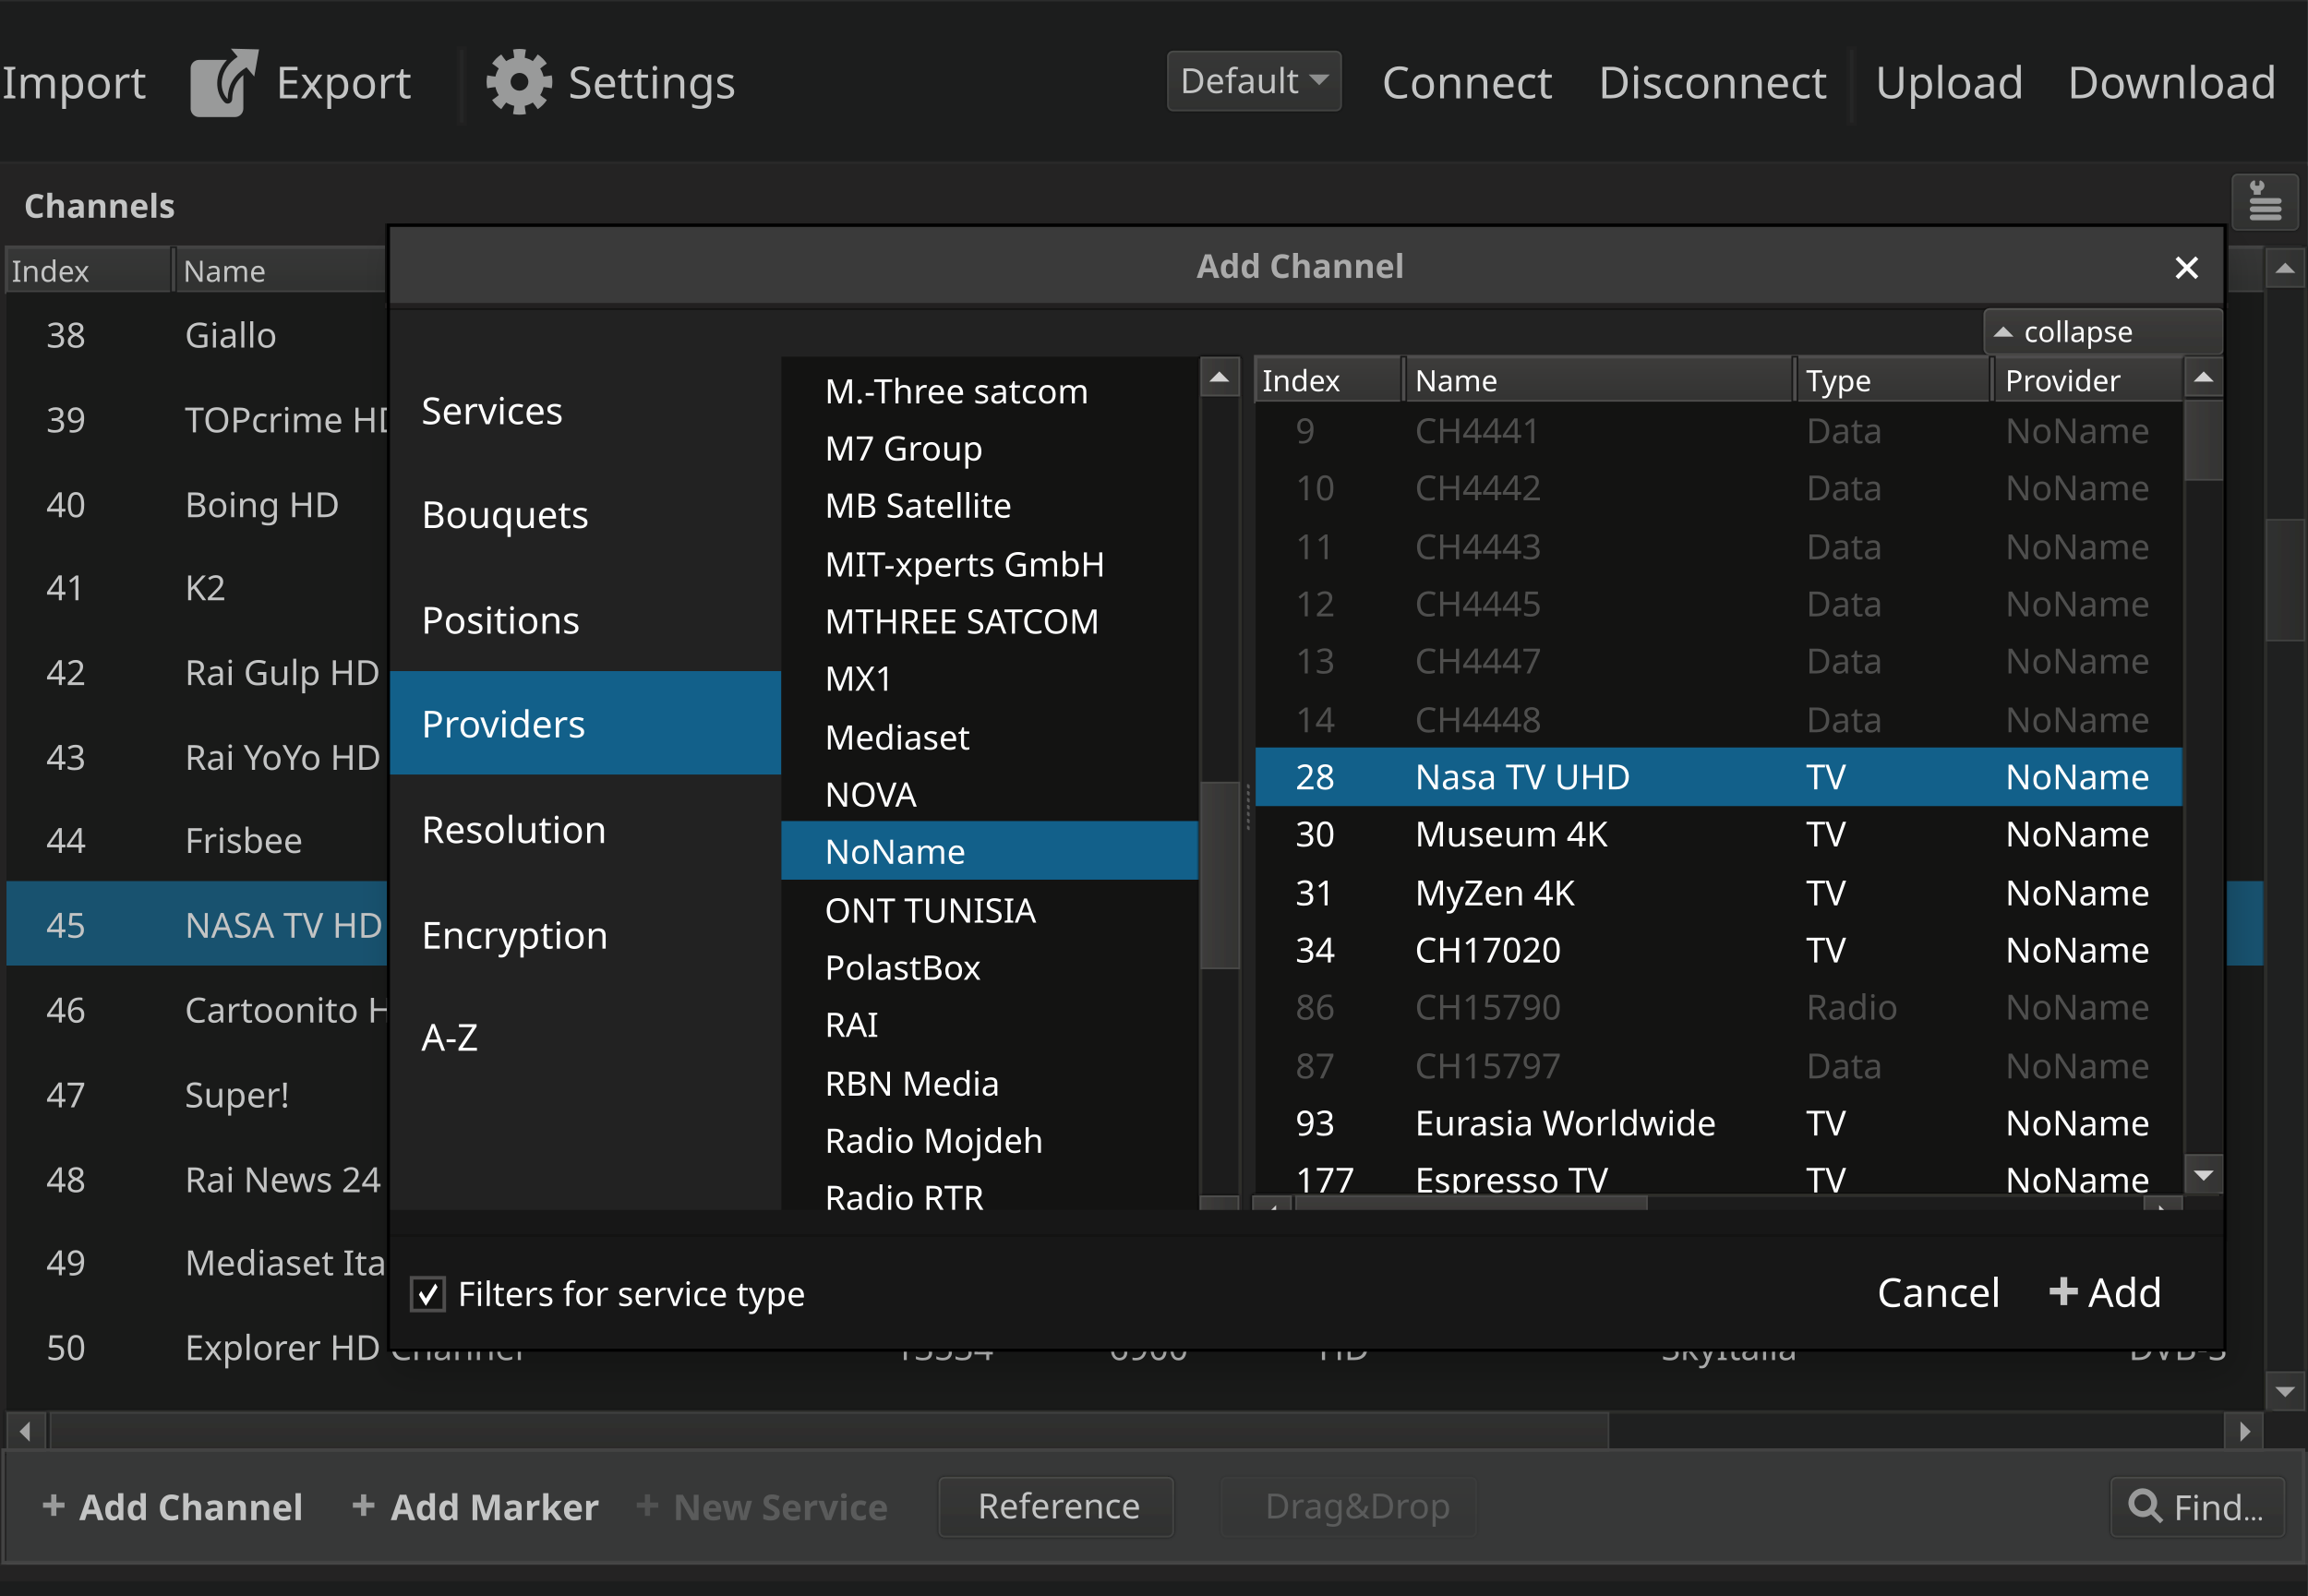
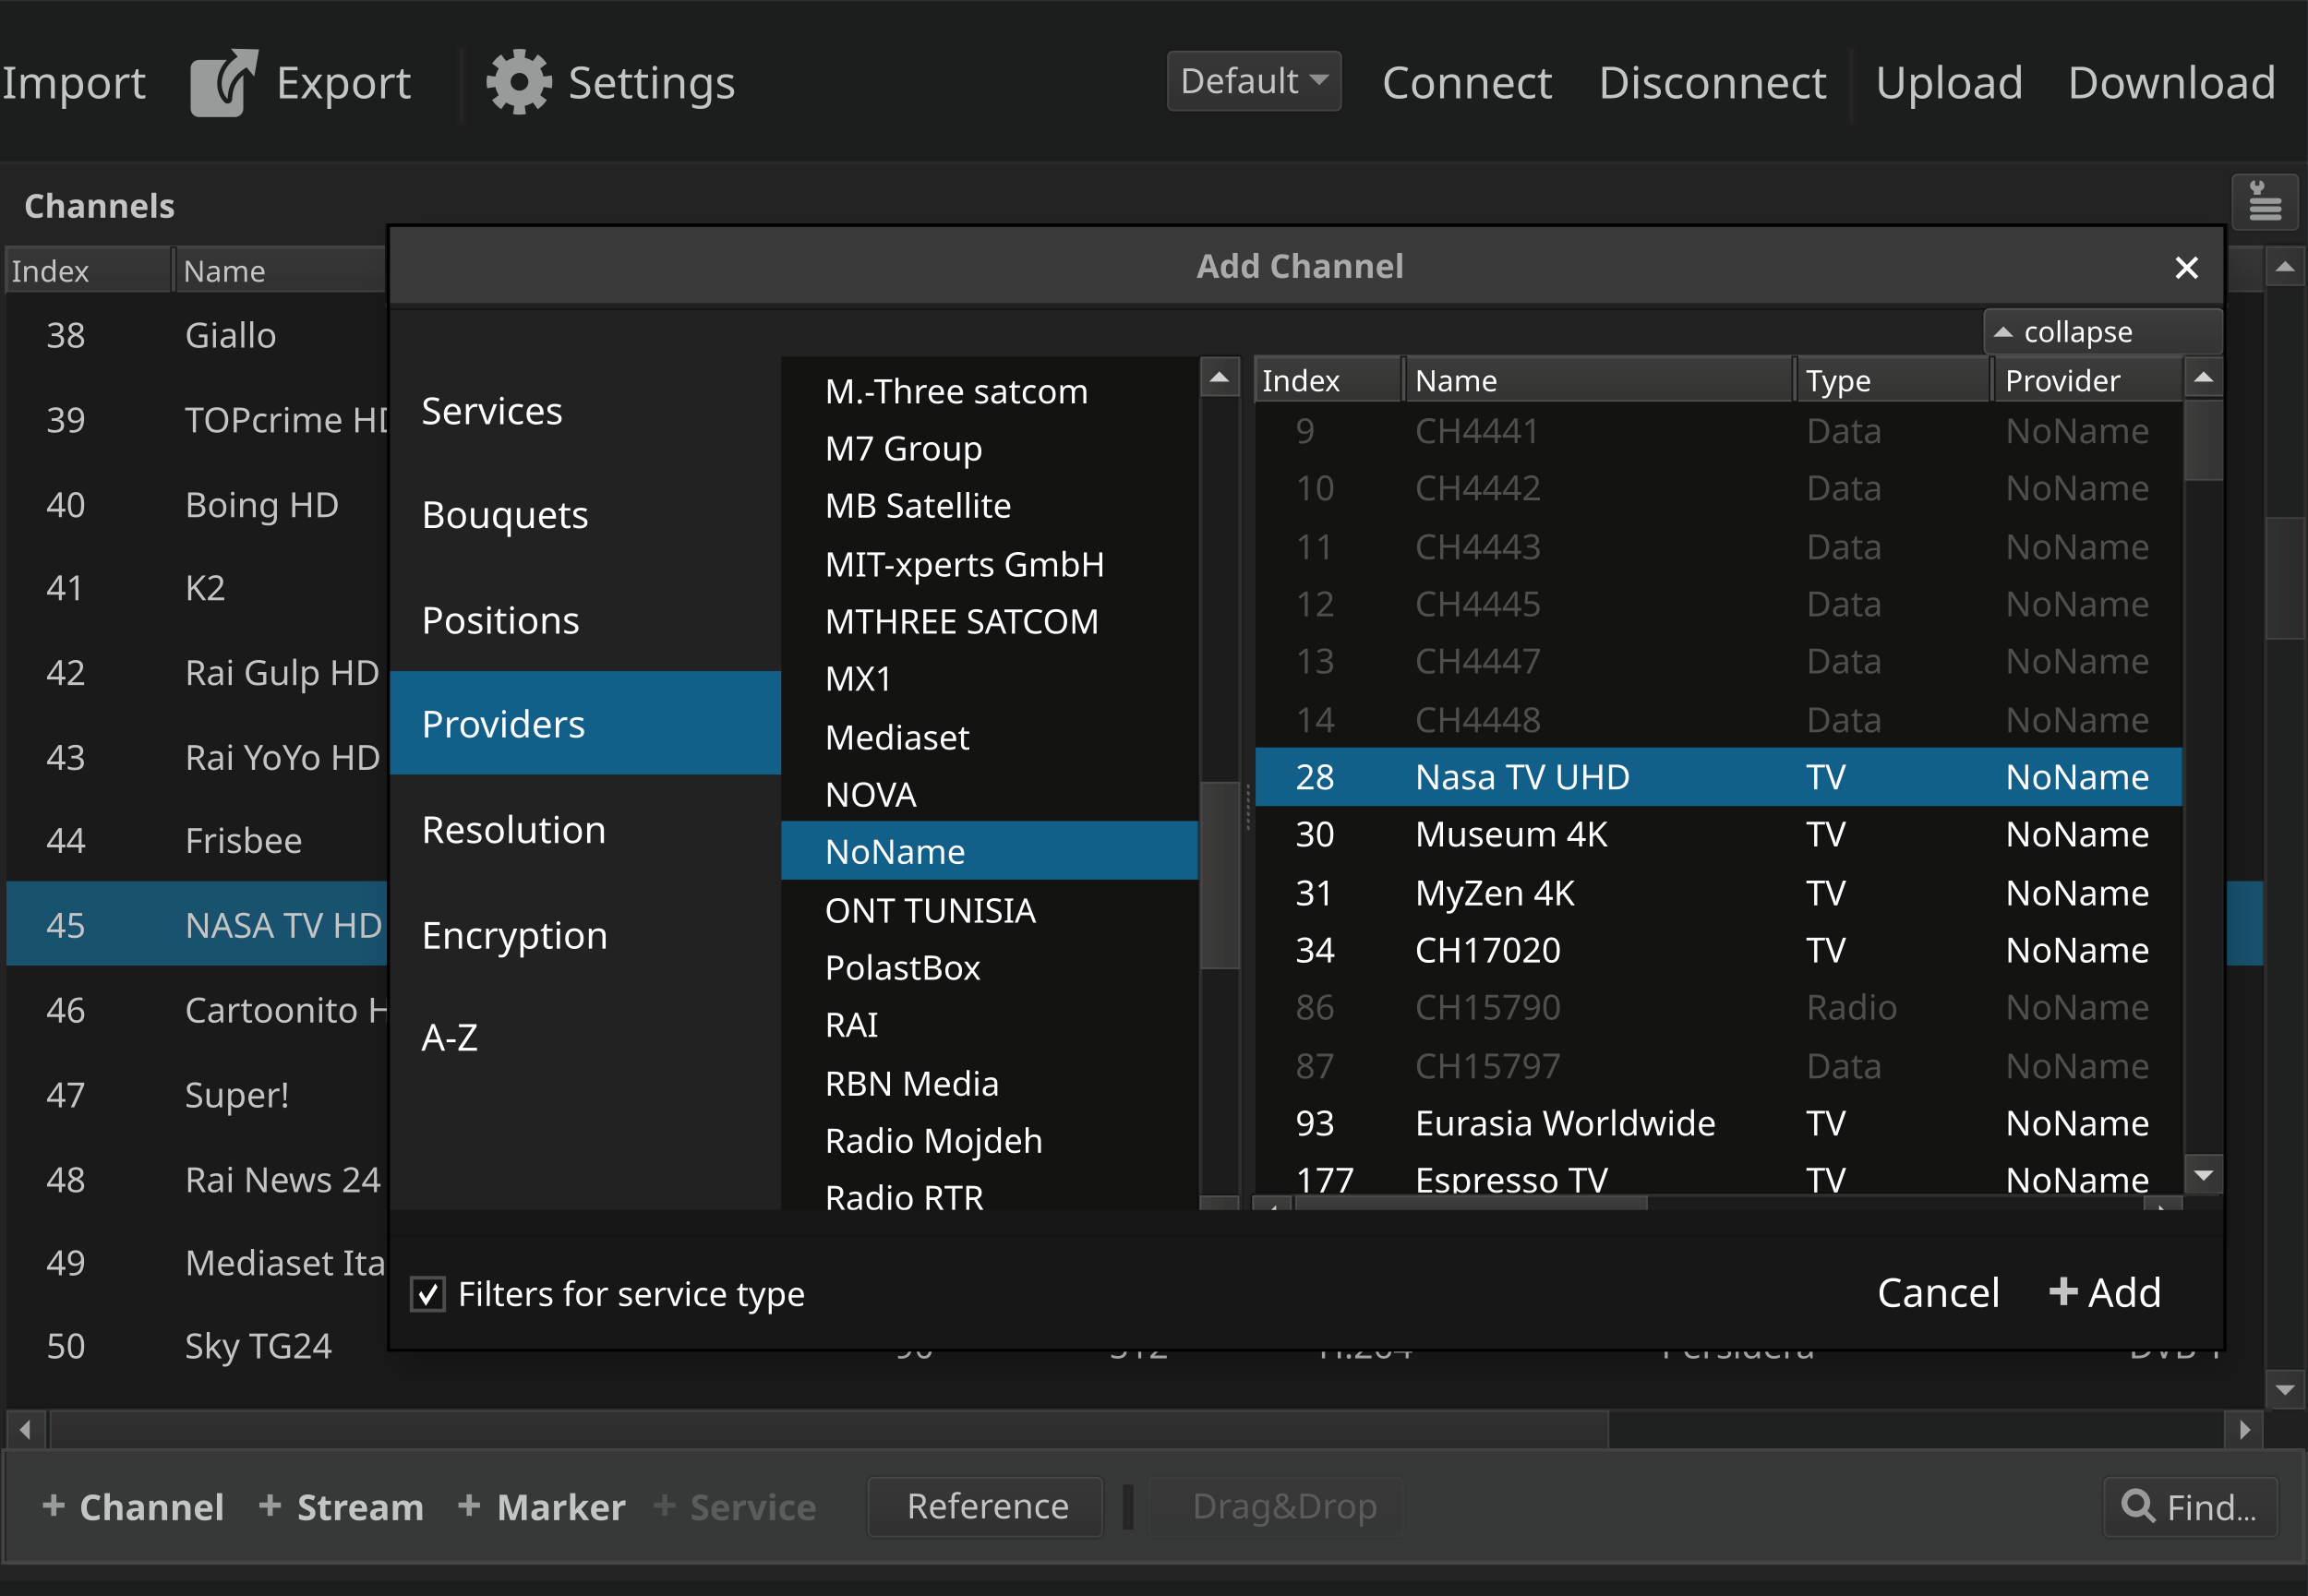
<svg xmlns="http://www.w3.org/2000/svg" viewBox="0 0 1880 1300" style="pointer-events:none;user-select:none;text-rendering:geometricprecision">
  <defs>
    <symbol id="aad">
      <path d="M37.75 37.75h18.127v-11.5h-18.127c0 0 0-18.127 0-18.127h-11.5v18.127c0 0-18.127 0-18.127 0v11.5h18.127c0 0 0 18.127 0 18.127h11.5v-18.127z" />
    </symbol>
-     <symbol id="ebt">
+     <symbol id="fbt">
      <path d="M56.256 31.057h-42.438c-7.074 0-12.818 5.744-12.818 12.818v61.295c0 7.074 5.744 12.818 12.818 12.818h54.476c7.075 0 12.818-5.744 12.818-12.818v-51.051c-16.616 14.040-16.649 30.281-17.025 36.965-0.151 2.687-1.869 5.034-4.385 5.99s-5.359 0.343-7.257-1.565c-14.421-14.502-16.181-43.133 3.811-64.452zM57.293 90.694c-14.624-14.705-13.039-45.988 15.234-64.344l-10.365-12.362 42.838 1.084-7.263 41.344-11.808-14.082c-28.127 16.992-28.15 39.728-28.636 48.36z" />
    </symbol>
    <symbol id="lcu">
      <path d="M56.25 57.423c0-2.388-1.939-4.327-4.327-4.327h-39.846c-2.388 0-4.327 1.939-4.327 4.327s1.939 4.327 4.327 4.327c0 0 39.846 0 39.846 0 2.388 0 4.327-1.939 4.327-4.327zM56.25 44.903c0-2.389-1.939-4.328-4.327-4.328h-39.846c-2.388 0-4.327 1.939-4.327 4.328 0 2.388 1.939 4.327 4.327 4.327 0 0 39.846 0 39.846 0 2.388 0 4.327-1.939 4.327-4.327zM56.25 32.382c0-2.388-1.939-4.327-4.327-4.327h-39.846c-2.388 0-4.327 1.939-4.327 4.327s1.939 4.327 4.327 4.327h39.846c2.388 0 4.327-1.939 4.327-4.327zM13.803 19.471v3.446h10.579v-5.844c0.837-0.373 1.624-0.848 2.343-1.41 2.237-1.745 3.347-4.068 3.371-6.392s-1.039-4.671-3.239-6.471v0c-0.887-0.725-1.951-1.273-3.024-1.702l-1.372 0.918-0.062 6.154c-0.003 0.286-0.167 0.503-0.402 0.659-0.376 0.249-0.899 0.364-1.472 0.364h-2.85c-0.565-0.008-1.082-0.142-1.452-0.406-0.242-0.173-0.413-0.406-0.41-0.702 0 0 0.062-6.155 0.062-6.155l-1.348-0.947c-1.083 0.403-2.158 0.924-3.060 1.628-2.237 1.746-3.347 4.068-3.371 6.392-0.023 2.323 1.039 4.671 3.239 6.471 0.725 0.593 1.567 1.067 2.437 1.454 0.016 0.617 0.026 1.607 0.031 2.543z" />
    </symbol>
    <symbol id="sdh">
      <path d="M40.023 45.152c-3.477 2.591-7.729 4.192-12.407 4.221-10.406 0.066-20.276-8.26-21.806-18.699-1.731-11.814 7.58-24.164 20.12-25.040 0.561-0.039 1.124-0.055 1.686-0.053 10 0.095 19.38 7.75 21.337 17.619 1.156 5.829-0.437 11.92-3.87 16.758l13.82 13.819-5.128 5.128-13.752-13.753zM27.395 14.645c-6.236 0.060-12 5.17-12.677 11.431-0.588 5.436 2.691 11.076 7.773 13.229 6.62 2.806 15.346-1.167 17.352-8.391 2.055-7.404-3.759-16.031-12.032-16.265-0.139-0.003-0.278-0.004-0.416-0.004z" />
    </symbol>
    <symbol id="ses">
      <path d="M73.934 15.359c-6.491-1.302-13.177-1.302-19.668 0 0.828 4.128 1.452 8.287 1.871 12.477-4.352 0.948-8.5 2.666-12.249 5.073-2.666-3.259-5.165-6.641-7.499-10.146-5.511 3.67-10.238 8.397-13.908 13.908 3.505 2.334 6.887 4.834 10.146 7.499-2.407 3.749-4.125 7.897-5.073 12.249-4.19-0.419-8.349-1.043-12.477-1.871-1.303 6.491-1.303 13.177 0 19.668 4.128-0.828 8.287-1.452 12.477-1.871 0.948 4.352 2.666 8.501 5.073 12.249-3.259 2.666-6.641 5.165-10.146 7.499 3.67 5.511 8.397 10.238 13.908 13.908 2.334-3.505 4.833-6.887 7.499-10.146 3.749 2.407 7.897 4.125 12.249 5.074-0.419 4.189-1.043 8.348-1.871 12.476 6.491 1.303 13.177 1.303 19.668 0-0.828-4.128-1.452-8.287-1.871-12.476 4.352-0.949 8.5-2.667 12.249-5.074 2.666 3.259 5.165 6.641 7.499 10.146 5.511-3.67 10.238-8.397 13.908-13.908-3.505-2.334-6.887-4.833-10.146-7.499 2.407-3.748 4.125-7.897 5.073-12.249 4.19 0.419 8.349 1.043 12.477 1.871 1.303-6.491 1.303-13.177 0-19.668-4.128 0.828-8.287 1.452-12.477 1.871-0.948-4.352-2.666-8.5-5.073-12.249 3.259-2.665 6.641-5.165 10.146-7.499-3.67-5.511-8.397-10.238-13.908-13.908-2.334 3.505-4.833 6.887-7.499 10.146-3.749-2.407-7.897-4.125-12.249-5.073 0.419-4.19 1.043-8.349 1.871-12.477zM64.1 50.882c7.451 0 13.5 6.049 13.5 13.5s-6.049 13.5-13.5 13.5c-7.451 0-13.5-6.049-13.5-13.5s6.049-13.5 13.5-13.5z" />
    </symbol>
    <symbol id="afl">
      <path d="M32 45.423l26.667-26.846h-53.334l26.667 26.846z" />
    </symbol>
    <symbol id="cgk">
      <path d="M5.601 32l18.857 18.856 33.941-33.941-3.772-3.771-30.169 30.17-15.085-15.085-3.772 3.771z" />
    </symbol>
    <linearGradient id="bhf" x1="0" y1="0" x2="0" y2="1">
      <stop offset="0" style="stop-color:#3d3c3b" />
      <stop offset="1" style="stop-color:#333332" />
    </linearGradient>
    <linearGradient id="bif" x1="0" y1="0" x2="1" y2="0">
      <stop offset="0" style="stop-color:#3d3c3b" />
      <stop offset="1" style="stop-color:#333332" />
    </linearGradient>
    <linearGradient id="bjf" x1="0" y1="0" x2="0" y2="1">
      <stop offset="0" style="stop-color:#545452" />
      <stop offset="1" style="stop-color:#4b4b4a" />
    </linearGradient>
    <filter id="bkf" color-interpolation-filters="sRGB">
      <feDropShadow dx="0" dy="0" stdDeviation="0.75" />
      <feDropShadow dx="0" dy="0" stdDeviation="0.5" />
      <feDropShadow dx="0" dy="0" stdDeviation="1" />
    </filter>
    <filter id="mlf" color-interpolation-filters="sRGB">
      <feDropShadow dx="-3" dy="12" stdDeviation="20" flood-opacity="0.2" />
      <feDropShadow dx="3" dy="12" stdDeviation="10" flood-opacity="0.2" />
    </filter>
  </defs>
  <rect x="0" y="0" width="1880" height="1300" style="fill:#b4d0cd" />
  <rect x="0" y="0" width="1880" height="1330" style="font-family:'Sans-Serif',system-ui,sans-serif;fill:#000;fill-opacity:0.7" />
  <g transform="matrix(1.41,0,0,1.41,-656,-271)" style="font-family:'Sans-Serif',system-ui,sans-serif;opacity:0.8">
    <rect x="81" y="81" width="1718" height="1140" rx="0" style="fill:#171717;stroke:#acc6c3;stroke-width:1px" />
    <rect x="82" y="192" width="1716" height="95" style="fill:#171717" />
    <text x="397.5" y="190" dx="69" dy="59" style="font-size:25.5px;fill:#fff">Import</text>
    <g transform="matrix(0.38,0,0,0.38,575,215)">
-       <use href="#ebt" style="fill:#c4c4c4" />
+       <use href="#fbt" style="fill:#c4c4c4" />
    </g>
    <text x="555.5" y="190" dx="69" dy="59" style="font-size:25.5px;fill:#fff">Export</text>
-     <rect x="730" y="220" width="4" height="44" style="fill:#252323;stroke:#1d1c1c;stroke-width:2px;clip-path:inset(1px 1px 1px 0px)" />
+     <rect x="730" y="220" width="4" height="44" style="fill:#252323;stroke:#1d1c1c;stroke-width:2px;clip-path:inset(2px 2px 2px 0.5px)" />
    <g transform="matrix(0.38,0,0,0.38,741,215)">
      <use href="#ses" style="fill:#c4c4c4" />
    </g>
    <text x="724.5" y="190" dx="69" dy="59" style="font-size:25.5px;fill:#fff">Settings</text>
    <rect x="1140" y="222" width="100" height="34" rx="3" style="fill:url(#bhf);stroke:url(#bjf);stroke-width:1px;filter:url(#bkf)" />
    <rect x="1232.5" y="227" width="24" height="24" rx="8" style="fill:none;stroke:none;stroke-opacity:0.06;stroke-width:2px" />
    <g style="fill:#b5b5b4" transform="matrix(0.23,0,0,0.23,1220,231)">
      <use href="#afl" />
    </g>
    <text x="1135" y="224" dx="12" dy="22" style="font-size:20px;fill:#fff">Default</text>
    <text x="1248.5" y="190" dx="15" dy="59" style="font-size:25.5px;fill:#fff">Connect</text>
    <text x="1373.5" y="190" dx="15" dy="59" style="font-size:25.5px;fill:#fff">Disconnect</text>
-     <rect x="1533" y="220" width="4" height="44" style="fill:#252323;stroke:#1d1c1c;stroke-width:2px;clip-path:inset(1px 1px 1px 0px)" />
+     <rect x="1533" y="220" width="4" height="44" style="fill:#252323;stroke:#1d1c1c;stroke-width:2px;clip-path:inset(2px 2px 2px 0.5px)" />
    <text x="1533.5" y="190" dx="15" dy="59" style="font-size:25.5px;fill:#fff">Upload</text>
    <text x="1644.5" y="190" dx="15" dy="59" style="font-size:25.5px;fill:#fff">Download</text>
    <rect x="80" y="192" width="1720" height="95" style="fill:none;stroke:#fff;stroke-opacity:0.09;stroke-width:2px;clip-path:inset(0px 2px)" />
    <rect x="82" y="286" width="1716" height="820" style="fill:#222020" />
    <text x="469" y="286" dx="10" dy="32" style="font-weight:bold;font-size:19px;fill:#fff">Channels</text>
    <rect x="1755" y="293" width="38" height="32" rx="3" style="fill:url(#bhf);stroke:url(#bjf);filter:url(#bkf)" />
    <g transform="matrix(0.38,0,0,0.38,1762,296)">
      <use href="#lcu" style="fill:#c4c4c4" />
    </g>
    <rect x="469" y="335" width="1325" height="26" style="fill:url(#bhf);stroke:#4e4d4d;stroke-width:2px;clip-path:inset(1px 1px 0px)" />
-     <text x="469" y="337" dy="18" style="font-size:17px;fill:#fff">
+     <text x="459" y="337" dy="18" style="font-size:17px;fill:#fff">
      <tspan x="472">Index</tspan>
      <tspan x="571">Name</tspan>
    </text>
    <rect x="564" y="335" width="3" height="26" style="fill:#4e4d4d;stroke:#171717;stroke-width:1px;clip-path:inset(1px 0px 1px 1px)" />
    <rect x="469" y="361" width="1325" height="687" style="fill:#131312" />
    <rect x="473" y="707" width="1325" height="49" style="fill:#12608a" transform="matrix(1,0,0,0.996,-4,-2.9)" />
    <text x="469" y="362" dy="31" style="font-size:20px;fill:#fff">
      <tspan x="492">38</tspan>
      <tspan x="572">Giallo</tspan>
    </text>
    <text x="469" y="411" dy="31" style="font-size:20px;fill:#fff">
      <tspan x="492">39</tspan>
      <tspan x="572">TOPcrime HD</tspan>
    </text>
    <text x="469" y="460" dy="31" style="font-size:20px;fill:#fff">
      <tspan x="492">40</tspan>
      <tspan x="572">Boing HD</tspan>
    </text>
    <text x="469" y="508" dy="31" style="font-size:20px;fill:#fff">
      <tspan x="492">41</tspan>
      <tspan x="572">K2</tspan>
    </text>
    <text x="469" y="557" dy="31" style="font-size:20px;fill:#fff">
      <tspan x="492">42</tspan>
      <tspan x="572">Rai Gulp HD</tspan>
    </text>
    <text x="469" y="606" dy="31" style="font-size:20px;fill:#fff">
      <tspan x="492">43</tspan>
      <tspan x="572">Rai YoYo HD</tspan>
    </text>
    <text x="469" y="654" dy="31" style="font-size:20px;fill:#fff">
      <tspan x="492">44</tspan>
      <tspan x="572">Frisbee</tspan>
    </text>
    <text x="469" y="703" dy="31" style="font-size:20px;fill:#fff">
      <tspan x="492">45</tspan>
      <tspan x="572">NASA TV HD</tspan>
    </text>
    <text x="469" y="752" dy="31" style="font-size:20px;fill:#fff">
      <tspan x="492">46</tspan>
      <tspan x="572">Cartoonito HD</tspan>
    </text>
    <text x="469" y="801" dy="31" style="font-size:20px;fill:#fff">
      <tspan x="492">47</tspan>
      <tspan x="572">Super!</tspan>
    </text>
    <text x="469" y="850" dy="31" style="font-size:20px;fill:#fff">
      <tspan x="492">48</tspan>
      <tspan x="572">Rai News 24 HD</tspan>
    </text>
    <text x="469" y="898" dy="31" style="font-size:20px;fill:#fff">
      <tspan x="492">49</tspan>
      <tspan x="572">Mediaset Italia2 HD</tspan>
    </text>
-     <text x="469" y="947" dy="31" style="font-size:20px;fill:#fff">
+     <text x="469" y="946" dy="31" style="font-size:20px;fill:#fff">
      <tspan x="492">50</tspan>
-       <tspan x="572">Explorer HD Channel</tspan>
-       <tspan x="982">13534</tspan>
-       <tspan x="1106">6900</tspan>
-       <tspan x="1227">HD</tspan>
-       <tspan x="1425">SkyItalia</tspan>
-       <tspan x="1695">DVB-S</tspan>
-     </text>
-     <g transform="matrix(0.997,0,0,0.997,-4.5,-4.5)" style="clip-path:inset(0px 0px 0px -2px);filter:url(#bkf)">
+       <tspan x="572">Sky TG24</tspan>
+       <tspan x="982">90</tspan>
+       <tspan x="1106">512</tspan>
+       <tspan x="1227">H.264</tspan>
+       <tspan x="1425">Persidera</tspan>
+       <tspan x="1695">DVB-T</tspan>
+     </text>
+     <g transform="matrix(0.997,0,0,0.997,-4.5,-5.5)" style="clip-path:inset(0px 0px 0px -2px);filter:url(#bkf)">
      <rect x="1784" y="341" width="23" height="696" style="fill:#1d1c1c;stroke:#2e2d2c;stroke-width:2px;clip-path:inset(0px 1px 0px 0px)" />
      <rect x="1784.5" y="341.5" width="22" height="22" style="fill:url(#bif);stroke:#4f4f4e;filter:url(#bkf)" rx="0" />
      <g transform="matrix(0.22,0,0,-0.22,1788.3,359.5)">
        <use href="#afl" style="fill:#d3d2d2" />
      </g>
      <rect x="1784.5" y="992.5" width="22" height="22" style="fill:url(#bif);stroke:#4f4f4e;filter:url(#bkf)" rx="0" />
      <g transform="matrix(0.22,0,0,0.22,1788.3,997)">
        <use href="#afl" style="fill:#d3d2d2" />
      </g>
      <rect x="1784.5" y="498.5" width="22" height="70" rx="0" style="fill:url(#bif);fill-opacity:0.7;stroke:#4f4f4e;stroke-opacity:0.8" />
    </g>
-     <g style="clip-path:inset(-1px 0px 0px);filter:url(#bkf)">
-       <rect x="469" y="1008" width="1308" height="23" style="fill:#1d1c1c;stroke:#2e2d2c;stroke-width:2px;clip-path:inset(0px 0px 1px)" />
-       <rect x="469.5" y="1008.5" width="22" height="22" style="fill:url(#bhf);stroke:#4f4f4e;filter:url(#bkf)" rx="0" />
-       <g transform="matrix(0,0.22,-0.22,0,486.5,1012.3)">
-         <use href="#afl" style="fill:#d3d2d2" />
-       </g>
-       <rect x="1750.5" y="1008.5" width="22" height="22" style="fill:url(#bhf);stroke:#4f4f4e;filter:url(#bkf)" rx="0" />
-       <g transform="matrix(0,0.22,0.22,0,1755.5,1012.3)">
-         <use href="#afl" style="fill:#d3d2d2" />
-       </g>
-       <rect x="494.5" y="1008.5" width="900" height="22" rx="0" style="fill:url(#bhf);fill-opacity:0.7;stroke:#4f4f4e;stroke-opacity:0.8" />
-     </g>
-     <rect x="1774" y="1008" width="26" height="24" style="fill:#1d1c1c;stroke-width:2px;clip-path:inset(0px 1px 1px 0px)" />
+     <g style="clip-path:inset(-1px 4px 0px 0px);filter:url(#bkf)">
+       <rect x="469" y="1007" width="1308" height="23" style="fill:#1d1c1c;stroke:#2e2d2c;stroke-width:2px;clip-path:inset(0px 0px 1px)" />
+       <rect x="469.5" y="1007.5" width="22" height="22" style="fill:url(#bhf);stroke:#4f4f4e;filter:url(#bkf)" rx="0" />
+       <g transform="matrix(0,0.22,-0.22,0,486.5,1011.3)">
+         <use href="#afl" style="fill:#d3d2d2" />
+       </g>
+       <rect x="1750.5" y="1007.5" width="22" height="22" style="fill:url(#bhf);stroke:#4f4f4e;filter:url(#bkf)" rx="0" />
+       <g transform="matrix(0,0.22,0.22,0,1755.5,1011.3)">
+         <use href="#afl" style="fill:#d3d2d2" />
+       </g>
+       <rect x="494.5" y="1007.5" width="900" height="22" rx="0" style="fill:url(#bhf);fill-opacity:0.7;stroke:#4f4f4e;stroke-opacity:0.8" />
+     </g>
+     <rect x="1773" y="1008" width="26" height="24" style="fill:#1d1c1c;stroke-width:2px;clip-path:inset(0px 1px 1px 0px)" />
    <rect x="469" y="1031" width="1330" height="65" style="fill:#3d3d3d" />
    <rect x="467" y="1030" width="1329" height="65" style="fill:none;stroke:#4e4d4d;stroke-width:2px;clip-path:inset(0px 2px 2px)" />
    <g transform="matrix(0.26,0,0,0.26,488,1053.5)">
      <use href="#aad" style="fill:#c4c4c4" />
    </g>
-     <text x="483" y="1037.5" dx="28" dy="33" style="font-weight:bold;font-size:20.5px;fill:#fff">Add Channel</text>
-     <g transform="matrix(0.26,0,0,0.26,667,1053.5)">
+     <text x="483" y="1037.5" dx="28" dy="33" style="font-weight:bold;font-size:20.5px;fill:#fff">Channel</text>
+     <g transform="matrix(0.26,0,0,0.26,613,1053.5)">
      <use href="#aad" style="fill:#c4c4c4" />
    </g>
-     <text x="663" y="1037.5" dx="28" dy="33" style="font-weight:bold;font-size:20.5px;fill:#fff">Add Marker</text>
+     <text x="609" y="1037.5" dx="28" dy="33" style="font-weight:bold;font-size:20.5px;fill:#fff">Stream</text>
+     <g transform="matrix(0.26,0,0,0.26,728,1053.5)">
+       <use href="#aad" style="fill:#c4c4c4" />
+     </g>
+     <text x="724" y="1037.5" dx="28" dy="33" style="font-weight:bold;font-size:20.5px;fill:#fff">Marker</text>
    <g style="opacity:0.25">
-       <g transform="matrix(0.26,0,0,0.26,831,1053.5)">
+       <g transform="matrix(0.26,0,0,0.26,841,1053.5)">
        <use href="#aad" style="fill:#c4c4c4" />
      </g>
-       <text x="826" y="1037.5" dx="28" dy="33" style="font-weight:bold;font-size:20.5px;fill:#fff">New Service</text>
-     </g>
-     <rect x="1008" y="1046" width="135" height="34" rx="3" style="fill:url(#bhf);stroke:url(#bjf);stroke-width:1px;filter:url(#bkf)" />
-     <text x="1008" y="1047.5" dx="22" dy="22" style="font-size:20px;fill:#fff">Reference</text>
+       <text x="836" y="1037.5" dx="28" dy="33" style="font-weight:bold;font-size:20.5px;fill:#fff">Service</text>
+     </g>
+     <rect x="967" y="1046" width="135" height="34" rx="3" style="fill:url(#bhf);stroke:url(#bjf);stroke-width:1px;filter:url(#bkf)" />
+     <text x="967" y="1047.5" dx="22" dy="22" style="font-size:20px;fill:#fff">Reference</text>
+     <rect x="1115" y="1051" width="4" height="24" style="fill:#252323;stroke:#1d1c1c;stroke-width:2px;clip-path:inset(2px 4px 2px 0.5px);opacity:0.8" />
    <g style="opacity:0.25">
-       <rect x="1171" y="1046" width="147" height="34" rx="3" style="fill:url(#bhf);stroke:url(#bjf);stroke-width:1px;filter:url(#bkf)" />
-       <text x="1171" y="1047.5" dx="25" dy="22" style="font-size:20px;fill:#fff">Drag&amp;Drop</text>
-     </g>
-     <rect x="1685" y="1046" width="100" height="34" rx="3" style="fill:url(#bhf);stroke:url(#bjf);stroke-width:1px;filter:url(#bkf)" />
-     <g transform="matrix(0.38,0,0,0.38,1687,1050)">
+       <rect x="1129" y="1046" width="147" height="34" rx="3" style="fill:url(#bhf);stroke:url(#bjf);stroke-width:1px;filter:url(#bkf)" />
+       <text x="1129" y="1047.5" dx="25" dy="22" style="font-size:20px;fill:#fff">Drag&amp;Drop</text>
+     </g>
+     <rect x="1681" y="1046" width="100" height="34" rx="3" style="fill:url(#bhf);stroke:url(#bjf);stroke-width:1px;filter:url(#bkf)" />
+     <g transform="matrix(0.38,0,0,0.38,1683,1050)">
      <use href="#sdh" style="fill:#c4c4c4" x="15" />
    </g>
-     <text x="1675" y="1048.5" dx="46" dy="22" style="font-size:20px;fill:#fff">Find<tspan style="font-size:15px">…</tspan>
+     <text x="1671" y="1048.5" dx="46" dy="22" style="font-size:20px;fill:#fff">Find<tspan style="font-size:15px">…</tspan>
    </text>
    <rect x="80" y="286" width="1720" height="810" style="fill:none;stroke:#fff;stroke-opacity:0.05;stroke-width:1.5px;clip-path:inset(0px 2px)" />
    <rect x="81" y="81" width="1718" height="1140" style="fill:#000;opacity:0.1" />
  </g>
  <g transform="matrix(1.41,0,0,1.41,315,182)" style="font-family:'Sans-Serif',system-ui,sans-serif">
    <rect x="1" y="1" width="1061" height="650" rx="0" style="fill:#222020;stroke:#acc6c3;stroke-width:1px;filter:url(#mlf)" />
    <rect x="0" y="1" width="1063" height="48" rx="0" style="fill:#3a3a3a;stroke:#131312;stroke-width:2px;clip-path:inset(1px 1px 0px)" />
    <rect x="0" y="47" width="1063" height="1" style="fill:none;stroke:#222020;stroke-width:2px;clip-path:inset(0px 1px)" />
    <text x="-1" y="3.5" dx="529" dy="28" text-anchor="middle" style="font-family:'Sans-Serif',system-ui,sans-serif;font-weight:bold;font-size:19px;fill:#aaa">Add Channel</text>
    <g transform="matrix(0.707,0.707,-0.707,0.707,1040,15)">
      <rect x="0" y="7" width="15" height="1" style="fill:none;stroke:#fdfdfd;stroke-width:1.3px" />
      <rect x="7" y="0" width="1" height="15" style="fill:none;stroke:#fdfdfd;stroke-width:1.3px" />
    </g>
    <rect x="923" y="49.5" width="138" height="26" rx="3" style="fill:url(#bhf);stroke:url(#bjf);filter:url(#bkf)" />
    <g style="fill:#676767" transform="matrix(-0.22,0,0,-0.22,941,69.5)">
      <use href="#afl" style="fill:#c4c4c4" />
    </g>
    <text x="946" y="53.5" dy="15" style="font-weight:normal;font-size:16.5px;fill:#fff">collapse</text>
    <text x="-2" y="78" dx="22" dy="38" style="font-size:21.5px;fill:#fff">Services</text>
    <text x="-2" y="138" dx="22" dy="38" style="font-size:21.5px;fill:#fff">Bouquets</text>
    <text x="-2" y="199" dx="22" dy="38" style="font-size:21.5px;fill:#fff">Positions</text>
    <rect x="1" y="257" width="227" height="60" style="fill:#12608a" transform="matrix(1,0,0,0.996,0,2.7)" />
    <text x="-2" y="259" dx="22" dy="38" style="font-size:21.5px;fill:#fff">Providers</text>
    <text x="-2" y="320" dx="22" dy="38" style="font-size:21.5px;fill:#fff">Resolution</text>
    <text x="-2" y="381" dx="22" dy="38" style="font-size:21.5px;fill:#fff">Encryption</text>
    <text x="-2" y="440" dx="22" dy="38" style="font-size:21.5px;fill:#fff">A-Z</text>
    <rect x="228" y="77" width="263" height="507" style="fill:#131312" />
    <text x="253" y="75" dy="29" style="font-size:19.5px;fill:#fff">M.-Three satcom</text>
    <text x="253" y="108" dy="29" style="font-size:19.5px;fill:#fff">M7 Group</text>
    <text x="253" y="141" dy="29" style="font-size:19.5px;fill:#fff">MB Satellite</text>
    <text x="253" y="175" dy="29" style="font-size:19.5px;fill:#fff">MIT-xperts GmbH</text>
    <text x="253" y="208" dy="29" style="font-size:19.5px;fill:#fff">MTHREE SATCOM</text>
    <text x="253" y="241" dy="29" style="font-size:19.5px;fill:#fff">MX1</text>
    <text x="253" y="275" dy="29" style="font-size:19.5px;fill:#fff">Mediaset</text>
    <text x="253" y="308" dy="29" style="font-size:19.5px;fill:#fff">NOVA</text>
    <rect x="228" y="347" width="263" height="34" style="fill:#12608a" transform="matrix(1,0,0,0.996,0,-0.3)" />
    <text x="253" y="341" dy="29" style="font-size:19.5px;fill:#fff">NoName</text>
    <text x="253" y="375" dy="29" style="font-size:19.5px;fill:#fff">ONT TUNISIA</text>
    <text x="253" y="408" dy="29" style="font-size:19.5px;fill:#fff">PolastBox</text>
    <text x="253" y="441" dy="29" style="font-size:19.5px;fill:#fff">RAI</text>
    <text x="253" y="475" dy="29" style="font-size:19.5px;fill:#fff">RBN Media</text>
    <text x="253" y="508" dy="29" style="font-size:19.5px;fill:#fff">Radio Mojdeh</text>
    <text x="253" y="541" dy="29" style="font-size:19.5px;fill:#fff">Radio RTR</text>
    <g transform="matrix(0.994,0,0,0.994,-4,4.5)" style="clip-path:inset(0px 0px 0px -2px);filter:url(#bkf)">
      <rect x="477" y="75" width="23" height="511" style="fill:#1d1c1c;stroke:#2e2d2c;stroke-width:2px;clip-path:inset(0px 1px 0px 0px)" />
      <rect x="477.5" y="73.5" width="22" height="22" style="fill:url(#bif);stroke:#4f4f4e;filter:url(#bkf)" rx="0" />
      <g transform="matrix(0.22,0,0,-0.22,480.9,91.5)">
        <use href="#afl" style="fill:#d3d2d2" />
      </g>
      <rect x="477" y="561" width="22" height="22" style="fill:url(#bif);stroke:#4f4f4e;filter:url(#bkf)" rx="0" />
      <g transform="matrix(0.22,0,0,0.22,480.9,566)">
        <use href="#afl" style="fill:#d3d2d2" />
      </g>
      <rect x="477.5" y="320.5" width="22" height="108" rx="0" style="fill:url(#bif);fill-opacity:1;stroke:#4f4f4e;stroke-opacity:0.8" />
    </g>
    <rect x="497.5" y="323" width="0.5" height="28" style="fill:none;stroke:#fff;stroke-opacity:0.25;stroke-dasharray:0px,2px,0px" />
    <rect x="502" y="77" width="559" height="26" style="fill:url(#bhf);stroke:#4e4d4d;stroke-width:2px;clip-path:inset(1px 1px 0px)" />
    <text x="502" y="79" dy="18" style="font-size:17px;fill:#fff">
      <tspan x="506">Index</tspan>
      <tspan x="594">Name</tspan>
      <tspan x="820">Type</tspan>
      <tspan x="935">Provider</tspan>
    </text>
    <rect x="586" y="77" width="3" height="26" style="fill:#4e4d4d;stroke:#171717;stroke-width:1px;clip-path:inset(1px 0px 1px 1px)" />
    <rect x="812" y="77" width="3" height="26" style="fill:#4e4d4d;stroke:#171717;stroke-width:1px;clip-path:inset(1px 0px 1px 1px)" />
    <rect x="926" y="77" width="3" height="26" style="fill:#4e4d4d;stroke:#171717;stroke-width:1px;clip-path:inset(1px 0px 1px 1px)" />
    <rect x="502" y="103" width="559" height="481" style="fill:#131312" />
    <rect x="502" y="300" width="559" height="34" style="fill:#12608a" transform="matrix(1,0,0,0.996,0,4)" />
    <text x="502" y="98" dy="29" style="font-size:20px;fill:#fff;opacity:0.25">
      <tspan x="525">9</tspan>
      <tspan x="594">CH4441</tspan>
      <tspan x="820">Data</tspan>
      <tspan x="935">NoName</tspan>
    </text>
    <text x="502" y="131" dy="29" style="font-size:20px;fill:#fff;opacity:0.25">
      <tspan x="525">10</tspan>
      <tspan x="594">CH4442</tspan>
      <tspan x="820">Data</tspan>
      <tspan x="935">NoName</tspan>
    </text>
    <text x="502" y="165" dy="29" style="font-size:20px;fill:#fff;opacity:0.25">
      <tspan x="525">11</tspan>
      <tspan x="594">CH4443</tspan>
      <tspan x="820">Data</tspan>
      <tspan x="935">NoName</tspan>
    </text>
    <text x="502" y="198" dy="29" style="font-size:20px;fill:#fff;opacity:0.25">
      <tspan x="525">12</tspan>
      <tspan x="594">CH4445</tspan>
      <tspan x="820">Data</tspan>
      <tspan x="935">NoName</tspan>
    </text>
    <text x="502" y="231" dy="29" style="font-size:20px;fill:#fff;opacity:0.25">
      <tspan x="525">13</tspan>
      <tspan x="594">CH4447</tspan>
      <tspan x="820">Data</tspan>
      <tspan x="935">NoName</tspan>
    </text>
    <text x="502" y="265" dy="29" style="font-size:20px;fill:#fff;opacity:0.25">
      <tspan x="525">14</tspan>
      <tspan x="594">CH4448</tspan>
      <tspan x="820">Data</tspan>
      <tspan x="935">NoName</tspan>
    </text>
    <text x="502" y="298" dy="29" style="font-size:20px;fill:#fff">
      <tspan x="525">28</tspan>
      <tspan x="594">Nasa TV UHD</tspan>
      <tspan x="820">TV</tspan>
      <tspan x="935">NoName</tspan>
    </text>
    <text x="502" y="331" dy="29" style="font-size:20px;fill:#fff">
      <tspan x="525">30</tspan>
      <tspan x="594">Museum 4K</tspan>
      <tspan x="820">TV</tspan>
      <tspan x="935">NoName</tspan>
    </text>
    <text x="502" y="365" dy="29" style="font-size:20px;fill:#fff">
      <tspan x="525">31</tspan>
      <tspan x="594">MyZen 4K</tspan>
      <tspan x="820">TV</tspan>
      <tspan x="935">NoName</tspan>
    </text>
    <text x="502" y="398" dy="29" style="font-size:20px;fill:#fff">
      <tspan x="525">34</tspan>
      <tspan x="594">CH17020</tspan>
      <tspan x="820">TV</tspan>
      <tspan x="935">NoName</tspan>
    </text>
    <text x="502" y="431" dy="29" style="font-size:20px;fill:#fff;opacity:0.25">
      <tspan x="525">86</tspan>
      <tspan x="594">CH15790</tspan>
      <tspan x="820">Radio</tspan>
      <tspan x="935">NoName</tspan>
    </text>
    <text x="502" y="465" dy="29" style="font-size:20px;fill:#fff;opacity:0.25">
      <tspan x="525">87</tspan>
      <tspan x="594">CH15797</tspan>
      <tspan x="820">Data</tspan>
      <tspan x="935">NoName</tspan>
    </text>
    <text x="502" y="498" dy="29" style="font-size:20px;fill:#fff">
      <tspan x="525">93</tspan>
      <tspan x="594">Eurasia Worldwide</tspan>
      <tspan x="820">TV</tspan>
      <tspan x="935">NoName</tspan>
    </text>
    <text x="502" y="531" dy="29" style="font-size:20px;fill:#fff">
      <tspan x="525">177</tspan>
      <tspan x="594">Espresso TV</tspan>
      <tspan x="820">TV</tspan>
      <tspan x="935">NoName</tspan>
    </text>
    <text x="502" y="565" dy="29" style="font-size:20px;fill:#fff;opacity:0.25">
      <tspan x="525">213</tspan>
      <tspan x="820">Data</tspan>
      <tspan x="935">NoName</tspan>
    </text>
    <g transform="matrix(0.994,0,0,0.994,-3,4.5)" style="clip-path:inset(0px 0px 0px -2px);filter:url(#bkf)">
      <rect x="1048" y="75" width="23" height="511" style="fill:#1d1c1c;stroke:#2e2d2c;stroke-width:2px;clip-path:inset(0px 1px 0px 0px)" />
      <rect x="1048.5" y="73.5" width="22" height="22" style="fill:url(#bif);stroke:#4f4f4e;filter:url(#bkf)" rx="0" />
      <g transform="matrix(0.22,0,0,-0.22,1052,91.5)">
        <use href="#afl" style="fill:#d3d2d2" />
      </g>
      <rect x="1048.5" y="537" width="22" height="22" style="fill:url(#bif);stroke:#4f4f4e;filter:url(#bkf)" rx="0" />
      <g transform="matrix(0.22,0,0,0.22,1052,542)">
        <use href="#afl" style="fill:#d3d2d2" />
      </g>
      <rect x="1048.5" y="98.5" width="22" height="46" rx="0" style="fill:url(#bif);fill-opacity:1;stroke:#4f4f4e;stroke-opacity:0.8" />
    </g>
    <g transform="matrix(0.994,0,0,0.994,3,-3)" style="clip-path:inset(-1px 0px 0px);filter:url(#bkf)">
      <rect x="502" y="568" width="559" height="23" style="fill:#1d1c1c;stroke:#2e2d2c;stroke-width:2px;clip-path:inset(0px 0px 1px)" />
      <rect x="500.5" y="568.5" width="22" height="22" style="fill:url(#bhf);stroke:#4f4f4e;filter:url(#bkf)" rx="0" />
      <g transform="matrix(0,0.22,-0.22,0,518,572.5)">
        <use href="#afl" style="fill:#d3d2d2" />
      </g>
      <rect x="1018.5" y="568.5" width="22" height="22" style="fill:url(#bhf);stroke:#4f4f4e;filter:url(#bkf)" rx="0" />
      <g transform="matrix(0,0.22,0.22,0,1023,572.5)">
        <use href="#afl" style="fill:#d3d2d2" />
      </g>
      <rect x="525.5" y="568.5" width="204" height="22" rx="0" style="fill:url(#bhf);fill-opacity:1;stroke:#4f4f4e;stroke-opacity:0.8" />
    </g>
    <rect x="1040" y="562" width="23" height="24" style="fill:#1d1c1c;stroke-width:2px;clip-path:inset(0px 1px 1px 0px)" />
    <rect x="1" y="570" width="1061" height="80" rx="0" style="fill:#171717;clip-path:inset(15px 0px 0px)" />
    <g transform="matrix(0.9,0,0,0.9,13,606.5)">
      <rect x="1.5" y="3" width="21" height="21" rx="0" style="fill:#131312;stroke:#4e4d4d;stroke-opacity:1;stroke-width:2.3px" />
      <g transform="matrix(0.2,0,0,0.32,5.8,3.6)">
        <use href="#cgk" style="fill:#fff;stroke:#fff;stroke-width:5.1px" />
      </g>
    </g>
    <text x="41" y="606.5" dy="19" style="font-size:19.5px;fill:#fff">Filters for service type</text>
    <text x="833" y="592" dx="28" dy="34" style="font-size:23px;fill:#fff">Cancel</text>
    <g transform="matrix(0.34,0,0,0.34,958,606)">
      <use href="#aad" style="fill:#c4c4c4" />
    </g>
    <text x="955" y="592" dx="28" dy="34" style="font-size:23px;fill:#fff">Add</text>
    <rect x="1" y="584" width="1061" height="1.6" style="fill:#131312" />
    <rect x="1" y="1" width="1061" height="650" rx="0" style="fill:none;stroke:#000;stroke-width:1.8px" />
  </g>
</svg>
